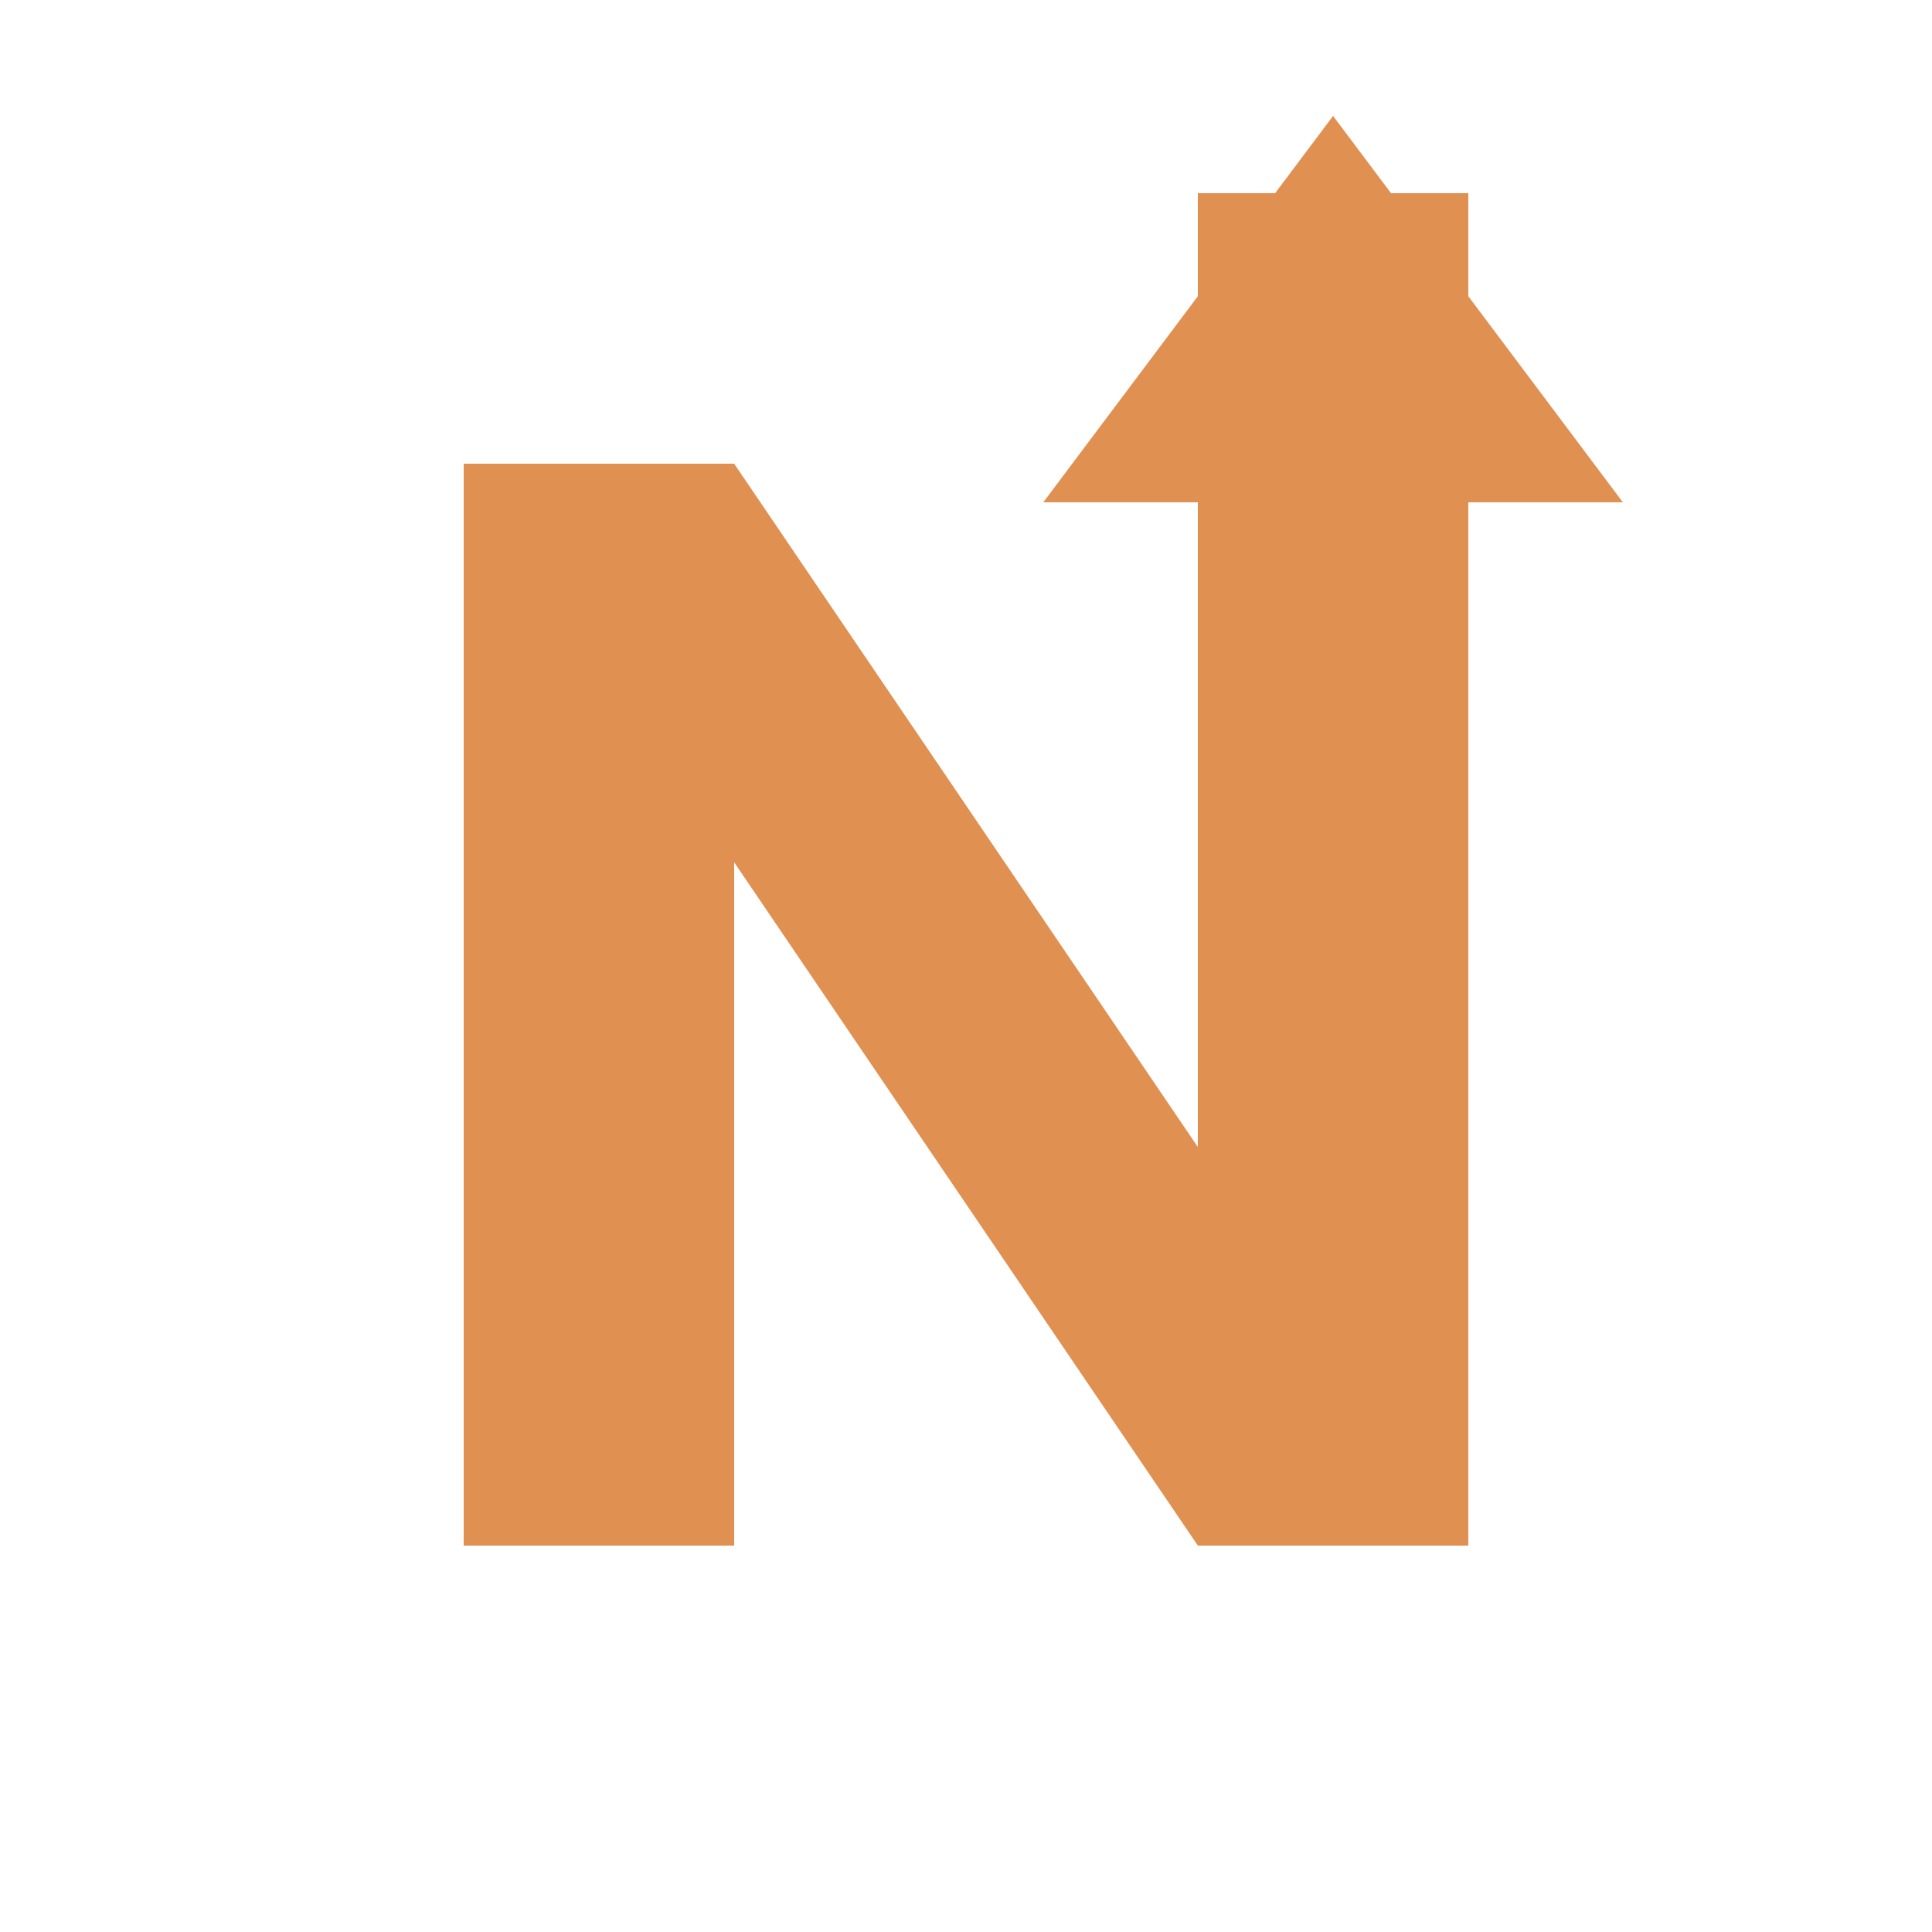
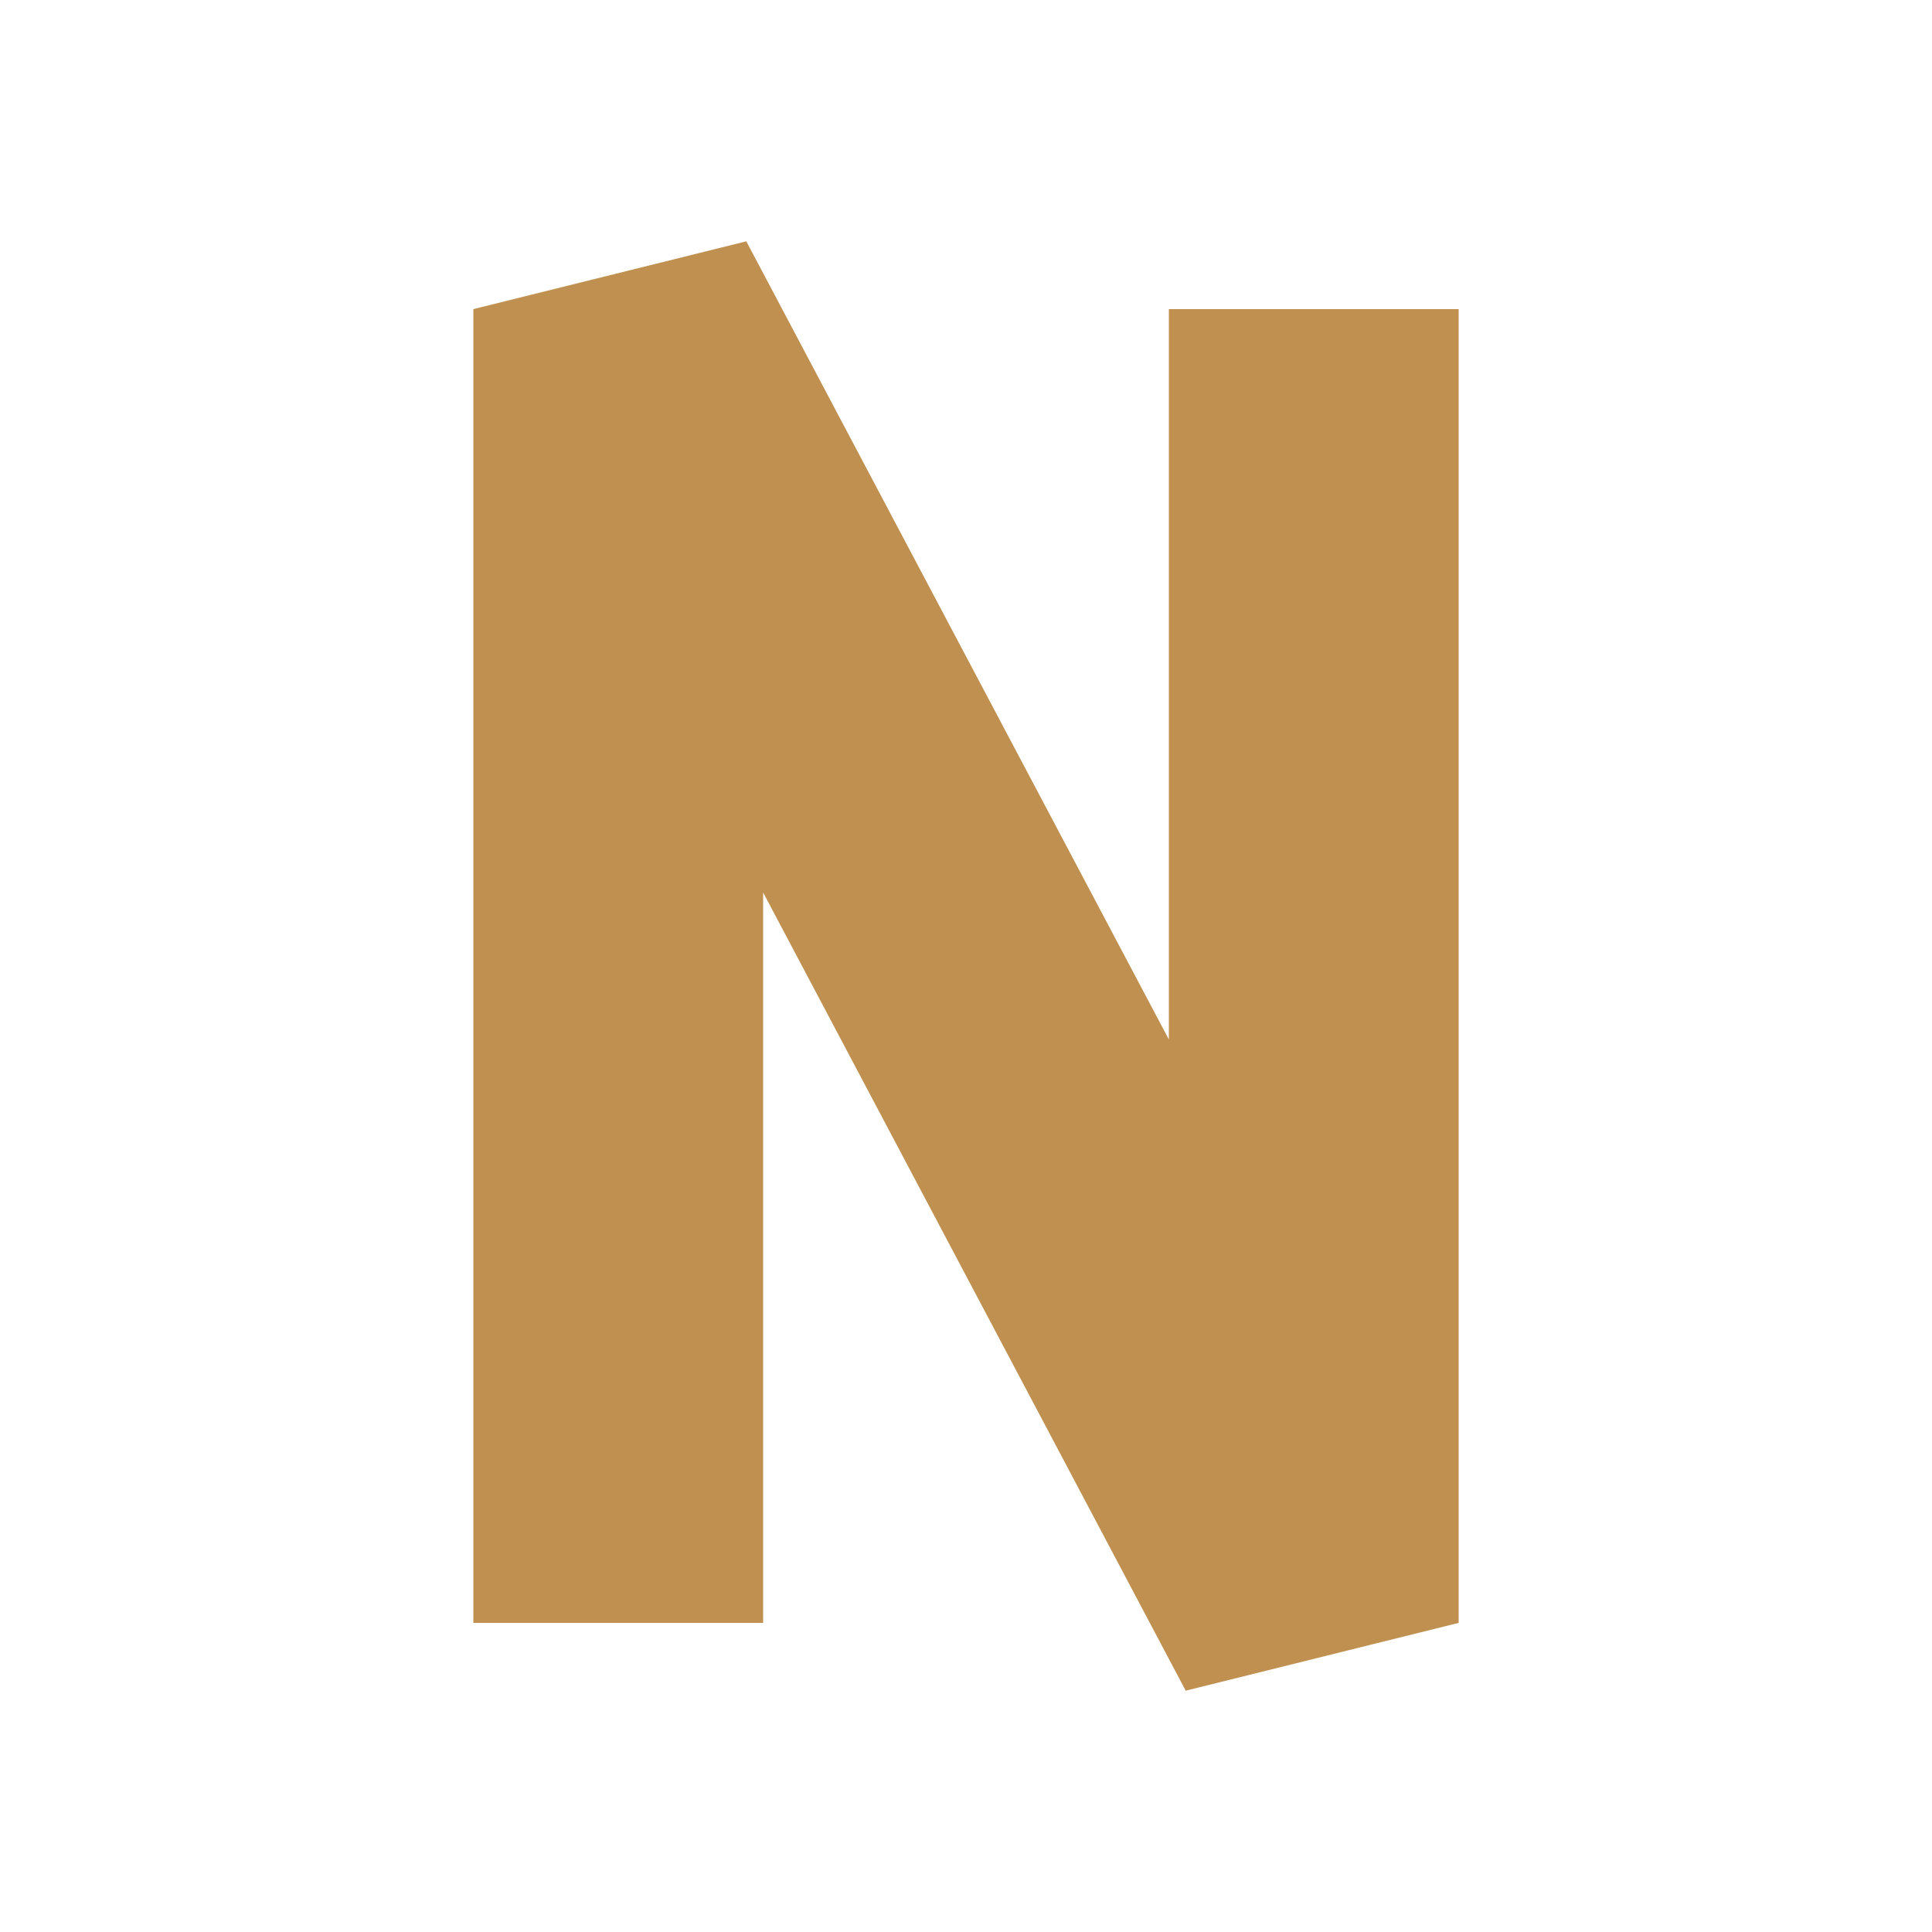
<svg xmlns="http://www.w3.org/2000/svg" viewBox="0 0 100 100">
-   <rect x="24" y="24" width="14" height="56" fill="#E09050" />
-   <polygon points="24,24 38,24 76,80 62,80" fill="#E09050" />
-   <rect x="62" y="24" width="14" height="56" fill="#E09050" />
-   <rect x="62" y="10" width="14" height="18" fill="#E09050" />
-   <polygon points="54,26 84,26 69,6" fill="#E09050" />
+   <path d="M32 84 V16 L68 84 V16" fill="none" stroke="#C09050" stroke-width="15" stroke-linecap="butt" stroke-linejoin="miter" />
</svg>
